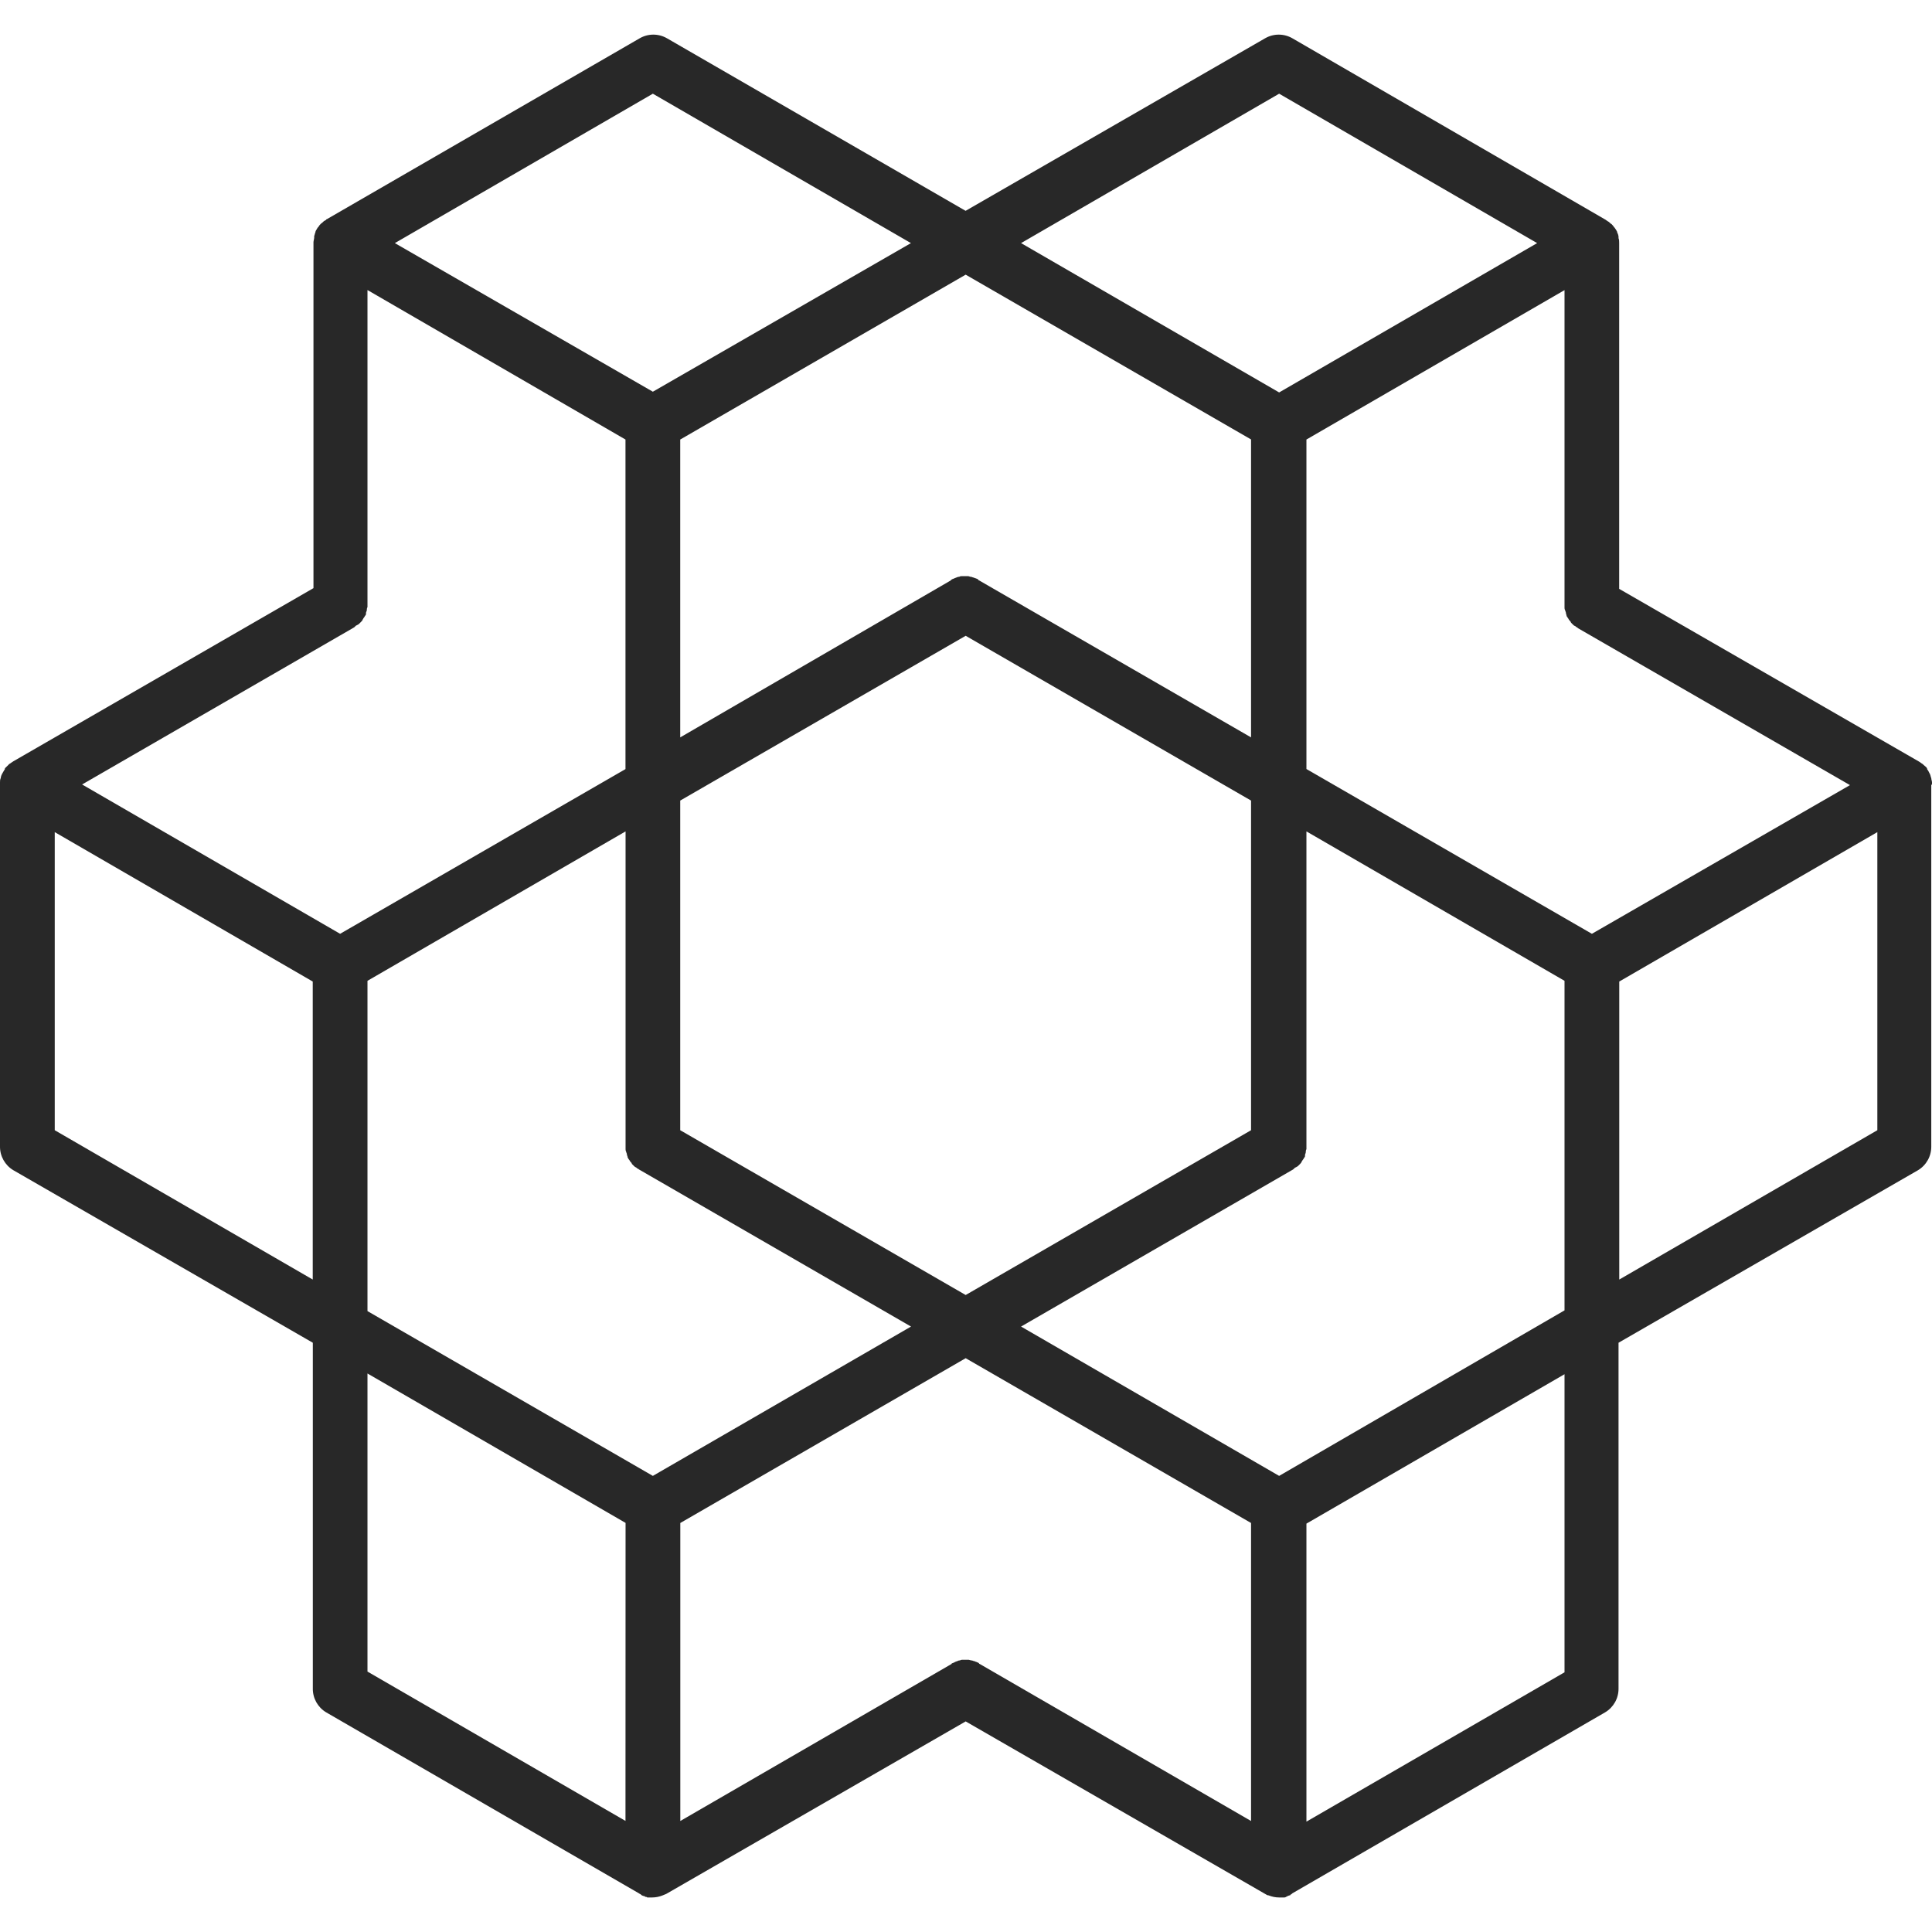
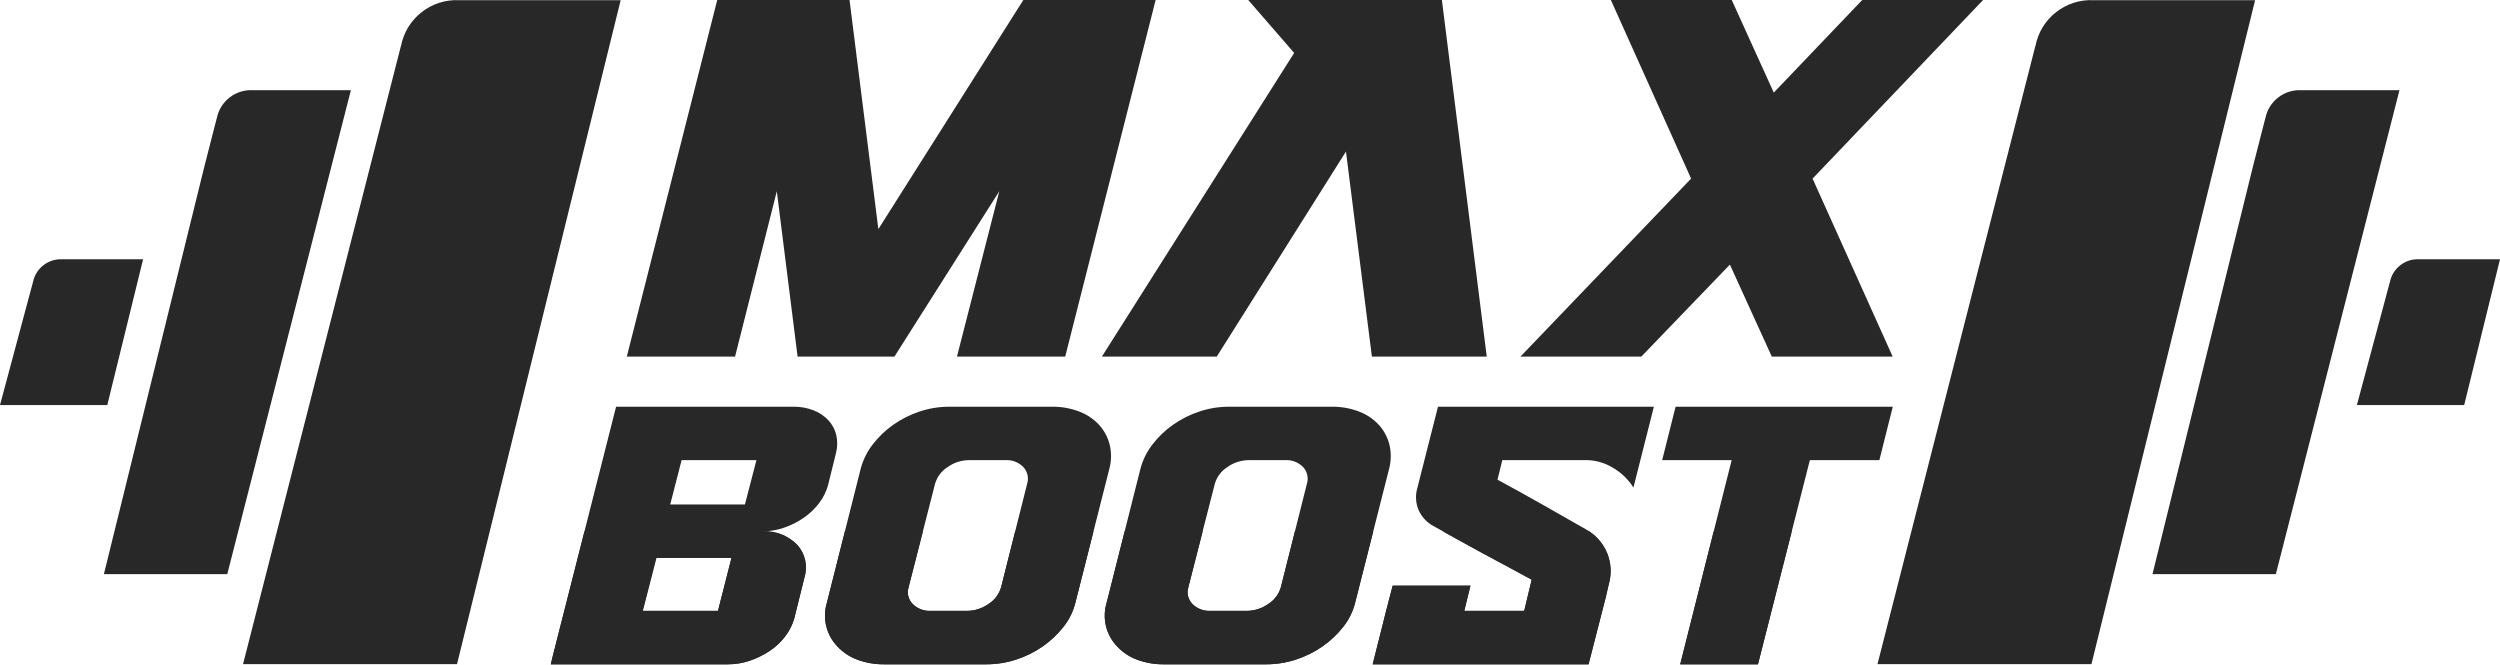
- <svg xmlns="http://www.w3.org/2000/svg" role="img" viewBox="0 0 24 24">
-   <path fill="#282828" d="M24 9.736V9.72c0-.018-.009-.035-.009-.053-.008-.017-.008-.034-.017-.052 0-.009-.009-.009-.009-.017a.19.19 0 0 0-.026-.044v-.009c-.009-.017-.026-.026-.044-.043l-.008-.009c-.018-.009-.035-.026-.053-.035l-3.72-2.143V3.02c0-.018 0-.044-.008-.061V2.94a.124.124 0 0 0-.017-.052V2.88c-.01-.017-.018-.035-.027-.043 0-.01-.008-.01-.008-.01a.19.19 0 0 0-.035-.043c-.018-.008-.026-.026-.044-.034-.008 0-.008-.01-.017-.01l-.009-.008L16.055.476a.338.338 0 0 0-.34 0l-3.72 2.143L8.286.476a.338.338 0 0 0-.34 0L4.06 2.723c-.01 0-.01.01-.01.01-.008 0-.008.008-.017.008-.017.009-.026.026-.043.035a.153.153 0 0 0-.035.043l-.009.009c-.008.017-.017.026-.026.044v.008c-.009.018-.009.035-.017.052v.018c0 .017-.009.043-.009.06v4.296L.166 9.457c-.018.01-.035.026-.053.035l-.008.009-.044.043v.01c-.009.017-.017.025-.026.043 0 .008-.009.008-.009.017a.124.124 0 0 0-.017.052C0 9.684 0 9.701 0 9.72v4.521a.34.34 0 0 0 .166.296l3.72 2.143v4.295a.34.34 0 0 0 .165.296l3.885 2.248c.009.008.018.008.026.017 0 0 .009 0 .009.009.009 0 .017.008.026.008.009 0 .009 0 .018.01.008 0 .017 0 .026.008h.061a.35.35 0 0 0 .13-.026c.018-.009.026-.009.044-.018l3.72-2.143 3.72 2.143c.017.009.026.018.043.018a.35.35 0 0 0 .13.026h.062c.008 0 .017 0 .026-.009.008 0 .008 0 .017-.009.009 0 .018-.008.026-.008.009 0 .009 0 .009-.009.009 0 .017-.009.026-.017l3.885-2.248a.34.34 0 0 0 .166-.296V16.68l3.72-2.143a.34.34 0 0 0 .165-.296V9.754c.009-.01.009-.018.009-.018zM12.17 20.67s-.009 0-.009-.009c-.009-.008-.017-.008-.035-.017-.008 0-.017-.009-.026-.009-.009 0-.017-.009-.035-.009-.008 0-.026-.008-.035-.008h-.069c-.009 0-.026 0-.035.008-.009 0-.017 0-.035.01-.009 0-.017.008-.026.008-.009.009-.017.009-.035.017 0 0-.009 0-.009.009l-3.37 1.951v-3.702l3.545-2.047 3.545 2.047v3.702zM4.4 7.793c.017-.017.025-.026.034-.026.009-.008.018-.008.026-.017l.026-.026c.01-.009.018-.018.018-.026.009-.01.009-.018.017-.026.009-.01.009-.018.018-.027.008-.008.008-.017.008-.034 0-.01.01-.018.01-.035 0-.009 0-.018.008-.035V3.603L7.77 5.46v4.094L4.225 11.6 1.02 9.745zm7.596-4.381l3.545 2.047V9.16l-3.38-1.951s-.009 0-.009-.009c-.008-.009-.017-.009-.034-.017-.01 0-.018-.009-.027-.009-.008 0-.017-.009-.034-.009-.01 0-.018-.008-.035-.008h-.07c-.009 0-.026 0-.035.008-.008 0-.017 0-.035.009-.008 0-.017.009-.026.009-.008.008-.026.008-.035.017 0 0-.008 0-.008.009L8.45 9.16v-3.7zm0 12.675L8.45 14.04V9.945l3.546-2.047 3.545 2.047v4.095zm-7.431-3.903l3.206-1.856v3.947c0 .008 0 .017.008.035 0 .008.009.017.009.034 0 .01.009.018.009.035.008.009.008.018.017.026.009.01.009.018.018.027.008.008.017.017.017.026l.026.026c.009.009.018.017.026.017.009.009.018.018.026.018l.01.008 3.38 1.952-3.207 1.855-3.545-2.047zm11.325 6.15l-3.206-1.855 3.38-1.952.009-.008c.008-.009.017-.018.026-.018.008-.008.017-.008.026-.017l.026-.026c.009-.009.017-.018.017-.026.01-.01.01-.018.018-.027.009-.008.009-.017.017-.026.009-.008.009-.017.009-.035 0-.008.009-.017.009-.034 0-.01 0-.018.008-.035v-3.947l3.206 1.856v4.094zm3.885-6.734l-3.546-2.047V5.46l3.206-1.856V7.55c0 .008 0 .017.009.034 0 .01.009.018.009.035 0 .009.008.018.008.035.01.009.01.018.018.026.008.009.008.018.017.026.009.01.018.018.018.026.008.01.017.018.026.027.008.008.017.017.026.017.009.009.017.017.026.017l.009.01 3.38 1.95zM15.89 1.164l3.205 1.856-3.205 1.855-3.206-1.855zm-7.78 0l3.206 1.856L8.11 4.866 4.905 3.02zM.68 10.337l3.205 1.856v3.702L.68 14.04zM7.77 22.62l-3.205-1.855v-3.703l3.206 1.856zm11.665-1.846l-3.206 1.855v-3.702l3.206-1.856zm3.886-6.734l-3.206 1.855v-3.702l3.206-1.856Z" />
+ <svg xmlns="http://www.w3.org/2000/svg" viewBox="0 0 359.576 95.547">
+   <defs>
+     <style>.cls-1{fill:#282828;}.cls-1,.cls-2,.cls-3{fill-rule:evenodd;}.cls-2{fill:#282828;}.cls-3{fill:#282828;}</style>
+   </defs>
+   <g id="Layer_2" data-name="Layer 2">
+     <g id="Layer_1-2" data-name="Layer 1">
+       <path class="cls-1" d="M161.025,0h5.19L153.209,51.291H137.64l6.091-23.786-15.087,23.786H114.719l-2.991-23.786-6.005,23.786H90.154L103.16,0h19.029l4.146,32.955L147.186,0Zm29.841,0H179.534l6.607,7.612-27.657,43.68h16.52l18.586-29.495,3.73,29.495h16.521L207.386,0Zm94.365,0L260.703,25.689l11.522,25.602H254.84l-6.029-13.234-12.74,13.234H218.685l24.547-25.602L231.691,0h17.386l6.048,13.32L267.845,0Z" />
+       <path class="cls-2" d="M151.279,58.498a10.649,10.649,0,0,1,3.931.687,7.528,7.528,0,0,1,2.857,1.906,6.604,6.604,0,0,1,1.532,2.843,7.058,7.058,0,0,1-.041,3.499l-4.883,19.243a9.155,9.155,0,0,1-1.704,3.468,13.854,13.854,0,0,1-2.973,2.812A14.401,14.401,0,0,1,146.17,94.86a13.682,13.682,0,0,1-4.285.687H127.14a10.674,10.674,0,0,1-3.8-.656,7.4,7.4,0,0,1-2.888-1.906,6.384,6.384,0,0,1-1.515-6.31L123.806,67.37a9.749,9.749,0,0,1,1.711-3.436,13.345,13.345,0,0,1,2.966-2.843,14.527,14.527,0,0,1,3.797-1.906,13.396,13.396,0,0,1,4.254-.687Zm-12.212,29.365a5.353,5.353,0,0,0,3.122-1,4.238,4.238,0,0,0,1.808-2.426l3.731-14.828a2.465,2.465,0,0,0-.535-2.426,3.325,3.325,0,0,0-2.595-1h-5.186a5.353,5.353,0,0,0-3.122 1,4.235,4.235,0,0,0-1.808,2.426L130.69,84.436a2.429,2.429,0,0,0,.566,2.426,3.426,3.426,0,0,0,2.626 1Z" />
+       <path class="cls-2" d="M191.516,58.498a10.651,10.651,0,0,1,3.931.687,7.528,7.528,0,0,1,2.857,1.906,6.598,6.598,0,0,1,1.532,2.843,7.064,7.064,0,0,1-.041,3.499l-4.883,19.243a9.141,9.141,0,0,1-1.704,3.468,13.852,13.852,0,0,1-2.972,2.812,14.398,14.398,0,0,1-3.829,1.906,13.682,13.682,0,0,1-4.285.687H167.377a10.673,10.673,0,0,1-3.8-.656,7.405,7.405,0,0,1-2.888-1.906,6.384,6.384,0,0,1-1.515-6.31L164.043,67.37a9.743,9.743,0,0,1,1.711-3.436,13.353,13.353,0,0,1,2.966-2.843,14.526,14.526,0,0,1,3.797-1.906,13.398,13.398,0,0,1,4.254-.687ZM179.304,87.862a5.351,5.351,0,0,0,3.122-1,4.237,4.237,0,0,0,1.808-2.426l3.731-14.828a2.465,2.465,0,0,0-.535-2.426,3.324,3.324,0,0,0-2.594-1h-5.186a5.351,5.351,0,0,0-3.122 1,4.236,4.236,0,0,0-1.808,2.426l-3.793,14.828a2.428,2.428,0,0,0,.566,2.426,3.425,3.425,0,0,0,2.626 1Z" />
+       <path class="cls-2" d="M216.077,66.183l-.693,2.811q3.12,1.687,6.546,3.623t6.144,3.499a7.046,7.046,0,0,1,3.055,3.374,6.834,6.834,0,0,1,.255,4.561l-.448,1.937-2.455,9.559H197.43q.868-3.436,1.301-5.154t.665-2.655q.23-.937.405-1.562t.511-1.937h11.183l-.888,3.623h8.622l1.073-4.488q-1.353-.75-3.228-1.75c-1.25-.666-2.524-1.343-3.825-2.051s-2.57-1.405-3.804-2.093-2.302-1.28-3.204-1.78a4.835,4.835,0,0,1-2.2-2.333,4.689,4.689,0,0,1-.193-3.144l2.978-11.725h31.052L234.938,70.119a8.791,8.791,0,0,0-1.676-1.937,9.254,9.254,0,0,0-2.177-1.375,7.451,7.451,0,0,0-3.199-.625Z" />
+       <polygon class="cls-2" points="272.24 58.498 270.309 66.183 260.313 66.183 252.849 95.547 241.665 95.547 249.066 66.183 239.07 66.183 241 58.498 272.24 58.498" />
+       <path class="cls-2" d="M92.468,87.854,94.424,80.24h10.787l-1.944,7.622H92.41l.058-.009Zm3.93-15.299,1.637-6.373H108.8l-1.658,6.373Zm-17.18,22.992H104.71a9.628,9.628,0,0,0,3.163-.531,12.299,12.299,0,0,0,2.845-1.406,9.104,9.104,0,0,0,2.225-2.093,7.767,7.767,0,0,0,1.303-2.593l1.456-5.874a4.828,4.828,0,0,0-1.071-4.717,6.491,6.491,0,0,0-5.013-1.906,9.623,9.623,0,0,0,3.163-.531,11.491,11.491,0,0,0,2.839-1.437,9.566,9.566,0,0,0,2.194-2.093,7.665,7.665,0,0,0,1.279-2.562L120.25,65.12a5.433,5.433,0,0,0,.029-2.562,4.758,4.758,0,0,0-1.117-2.093,5.76,5.76,0,0,0-2.129-1.437,7.695,7.695,0,0,0-2.928-.531H88.613Z" />
+       <path class="cls-3" d="M109.873,76.425l-.253.003a6.491,6.491,0,0,1,5.013,1.906,4.828,4.828,0,0,1,1.071,4.717l-1.456,5.874a7.767,7.767,0,0,1-1.303,2.593,9.104,9.104,0,0,1-2.225,2.093,12.299,12.299,0,0,1-2.845,1.406,9.628,9.628,0,0,1-3.163.531H79.218q.217-1,.808-3.28t1.291-5.061q.699-2.78,1.441-5.654t1.307-5.123l.001-.003ZM105.212,80.24H94.34l-1.945,7.622H103.267Z" />
+       <path class="cls-3" d="M157.277,76.425l-2.601,10.25a9.153,9.153,0,0,1-1.704,3.467,13.83,13.83,0,0,1-2.973,2.812A14.395,14.395,0,0,1,146.17,94.86a13.675,13.675,0,0,1-4.285.687H127.14a10.672,10.672,0,0,1-3.799-.656,7.399,7.399,0,0,1-2.888-1.905,6.381,6.381,0,0,1-1.515-6.31l2.585-10.25H132.74L130.69,84.436a2.429,2.429,0,0,0,.566,2.426,3.426,3.426,0,0,0,2.625.999h5.186a5.353,5.353,0,0,0,3.122-.999,4.239,4.239,0,0,0,1.809-2.426l2.015-8.011Z" />
+       <path class="cls-3" d="M197.513,76.425l-2.6,10.25a9.15,9.15,0,0,1-1.704,3.467,13.818,13.818,0,0,1-2.973,2.812,14.392,14.392,0,0,1-3.829,1.906,13.674,13.674,0,0,1-4.285.687H167.377a10.675,10.675,0,0,1-3.8-.656,7.401,7.401,0,0,1-2.888-1.905,6.383,6.383,0,0,1-1.515-6.31l2.585-10.25h11.217l-2.049,8.011a2.429,2.429,0,0,0,.566,2.426,3.426,3.426,0,0,0,2.626.999h5.186a5.352,5.352,0,0,0,3.122-.999,4.238,4.238,0,0,0,1.809-2.426l2.015-8.011Z" />
+       <path class="cls-3" d="M228.567,76.425A6.924,6.924,0,0,1,231.13,79.49a6.837,6.837,0,0,1,.255,4.561l-.448,1.937-2.455,9.56H197.429q.868-3.437,1.302-5.155t.665-2.655q.23-.937.405-1.562t.51-1.937h11.184l-.889,3.623h8.622l1.073-4.488q-1.352-.75-3.228-1.749c-1.251-.667-2.525-1.343-3.826-2.052s-2.569-1.405-3.804-2.093l-1.897-1.055Z" />
+       <polygon class="cls-3" points="257.709 76.425 252.849 95.547 241.665 95.547 246.485 76.425 257.709 76.425" />
+       <path class="cls-1" d="M270.037,95.526l22.705-88.895h.014A8.128,8.128,0,0,1,301.155.027h23.197l-23.539,95.5Z" />
+       <path class="cls-1" d="M324.004,24.101l1.806-7.053h.01a5.015,5.015,0,0,1,5.183-4.075h14.113L327.337,82.58H309.591Z" />
+       <path class="cls-1" d="M338.993,58.258l4.732-17.653h.009a4.074,4.074,0,0,1,4.211-3.312h11.63l-5.15,20.964Z" />
+       <path class="cls-1" d="M0,58.258,4.732,40.606H4.74a4.075,4.075,0,0,1,4.211-3.312H20.582l-5.15,20.964Z" />
+       <path class="cls-1" d="M34.955,95.526,57.66,6.631h.015A8.128,8.128,0,0,1,66.073.027H89.27l-23.538,95.5Z" />
+       <path class="cls-1" d="M29.356,24.101l1.806-7.053h.01a5.015,5.015,0,0,1,5.183-4.075H50.467L32.689,82.58H14.943Z" />
+     </g>
+   </g>
</svg>
